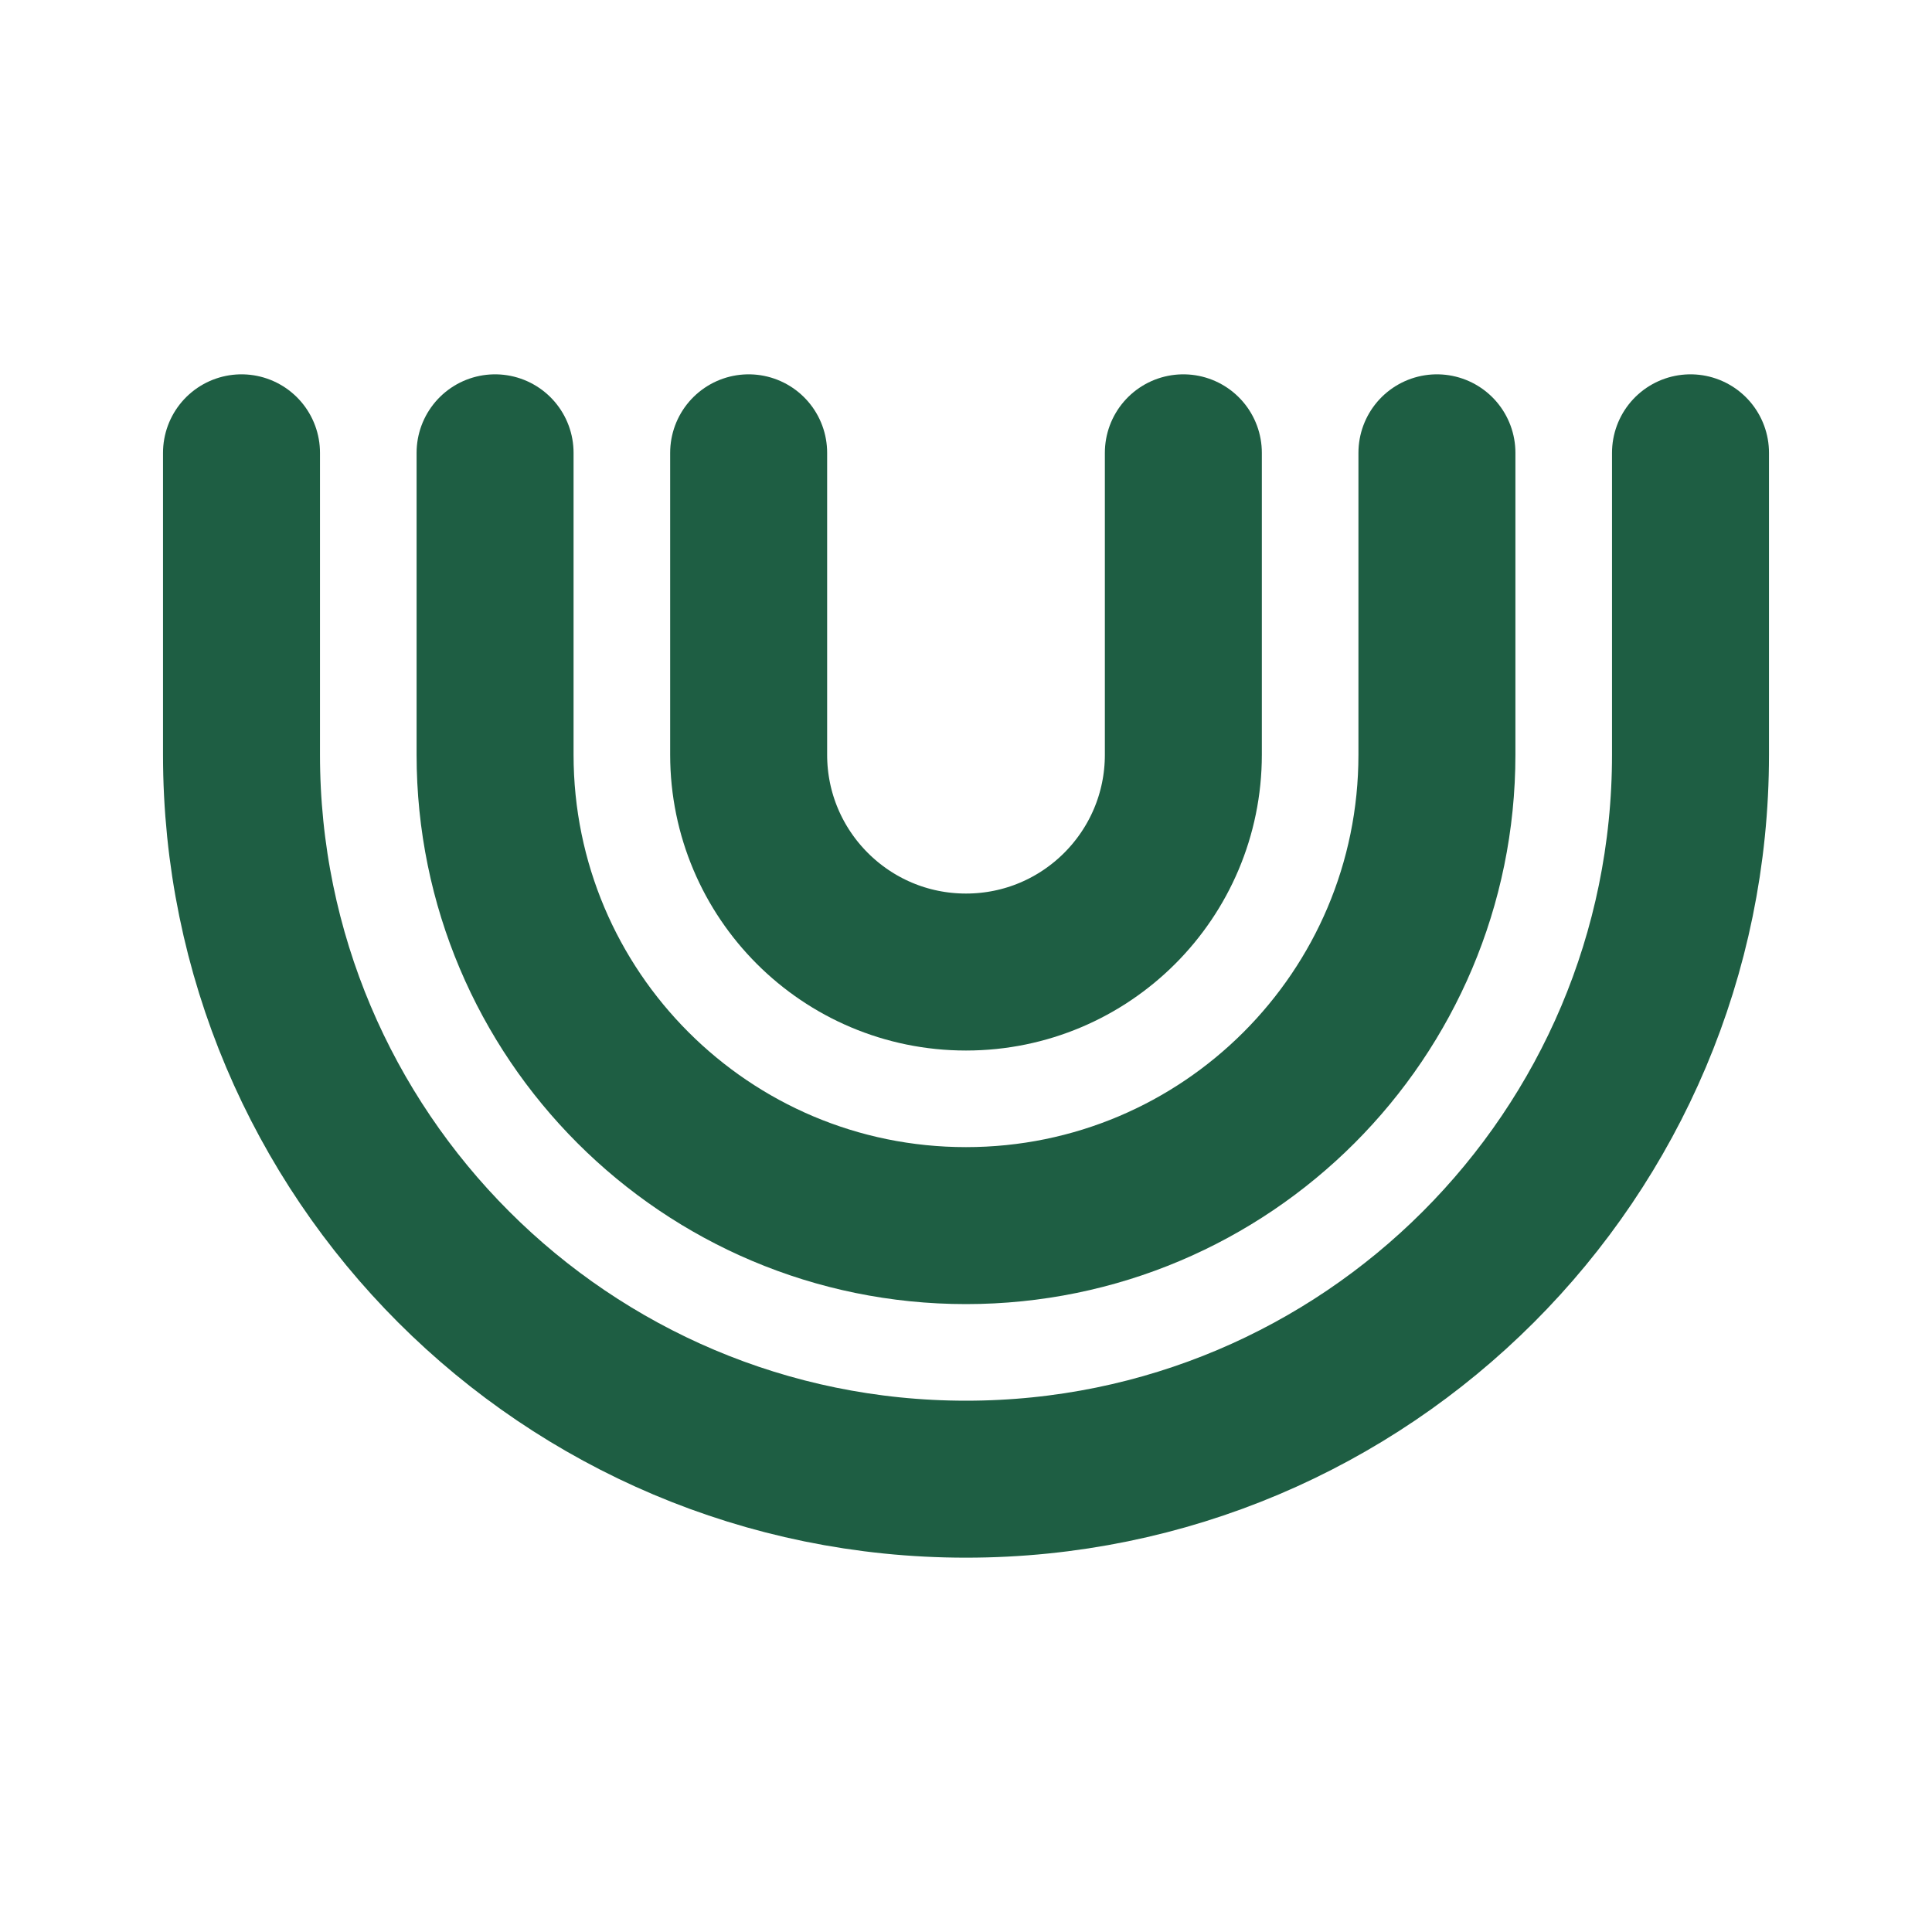
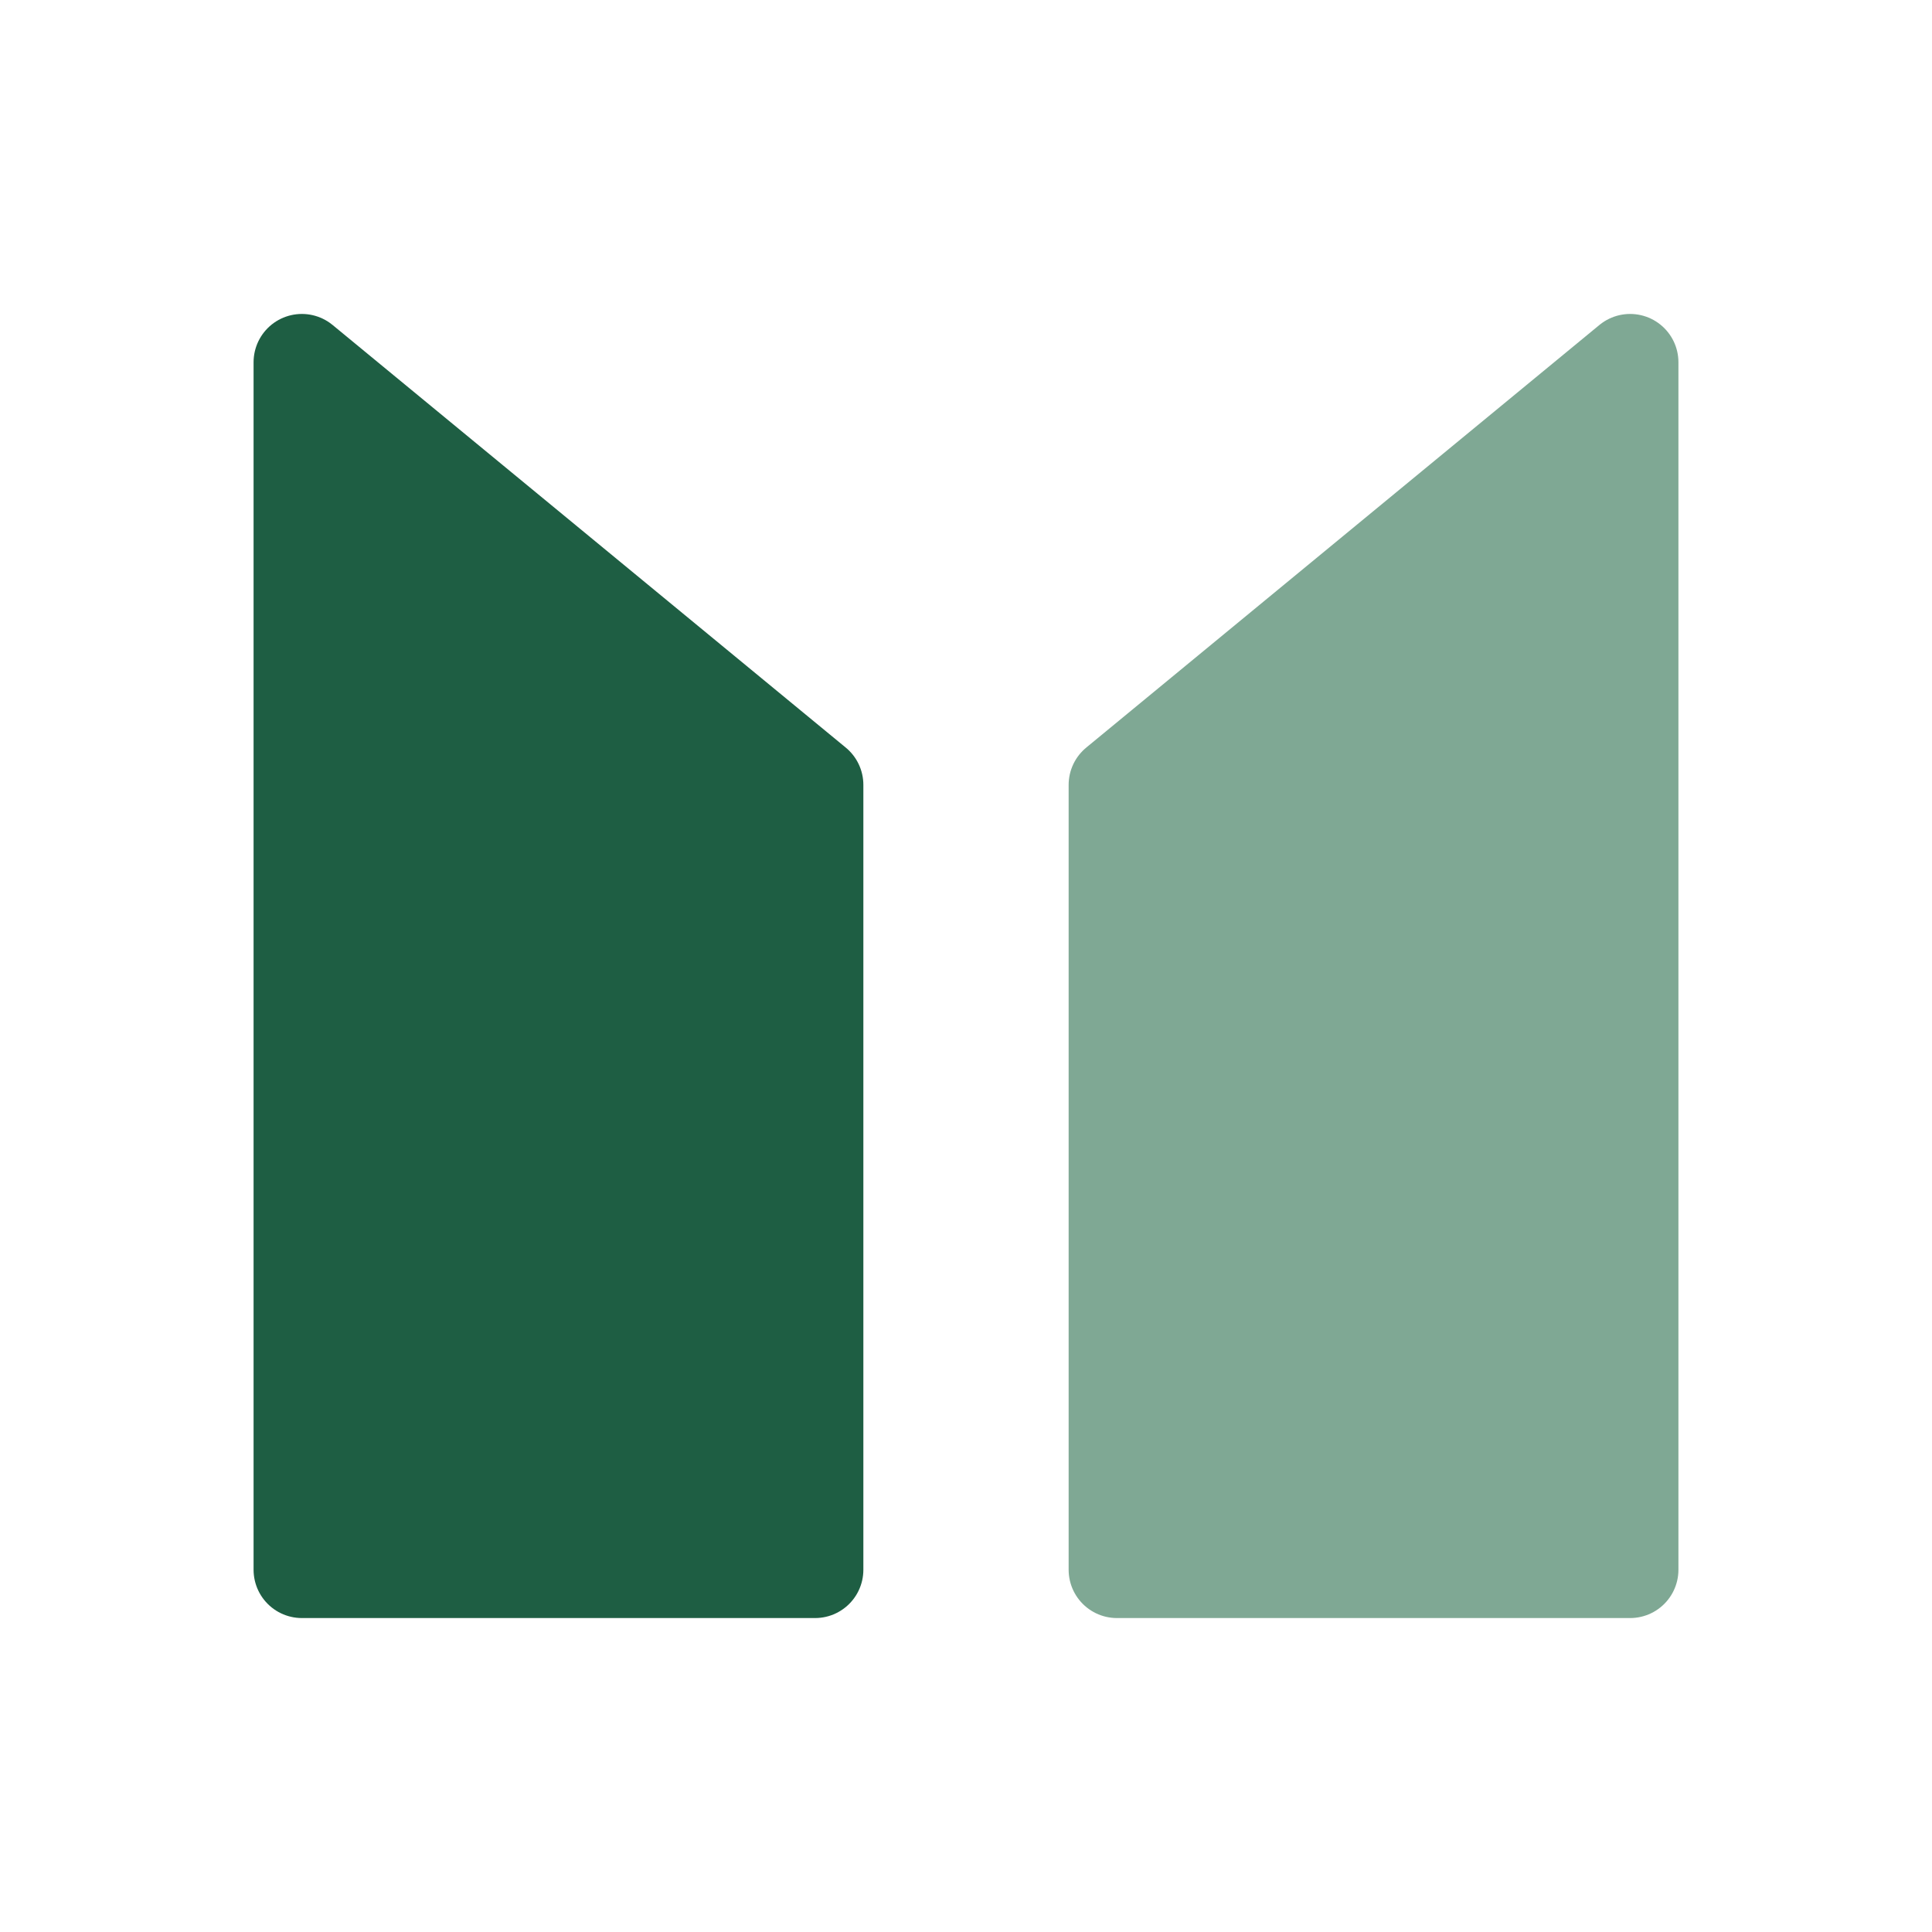
<svg xmlns="http://www.w3.org/2000/svg" viewBox="0 0 32 32" width="32" height="32" role="img" aria-label="Depth">
-   <path d="M 4 7.5 L 4 12.5 A 12 12 0 0 0 28 12.5 L 28 7.5" fill="none" stroke="#1E5E43" stroke-width="2.6" stroke-linecap="round" />
-   <path d="M 8.2 7.5 L 8.2 12.5 A 7.8 7.8 0 0 0 23.8 12.5 L 23.8 7.5" fill="none" stroke="#1E5E43" stroke-width="2.6" stroke-linecap="round" />
-   <path d="M 12.4 7.5 L 12.4 12.5 A 3.6 3.6 0 0 0 19.6 12.5 L 19.6 7.5" fill="none" stroke="#1E5E43" stroke-width="2.6" stroke-linecap="round" />
+   <path d="M 5 6 L 13.5 13 L 13.5 26 L 5 26 Z" fill="#1E5E43" stroke="#1E5E43" stroke-width="1.6" stroke-linejoin="round" stroke-linecap="round" />
+   <path d="M 27 6 L 18.5 13 L 18.5 26 L 27 26 Z" fill="#7FA894" stroke="#7FA894" stroke-width="1.6" stroke-linejoin="round" stroke-linecap="round" />
</svg>
